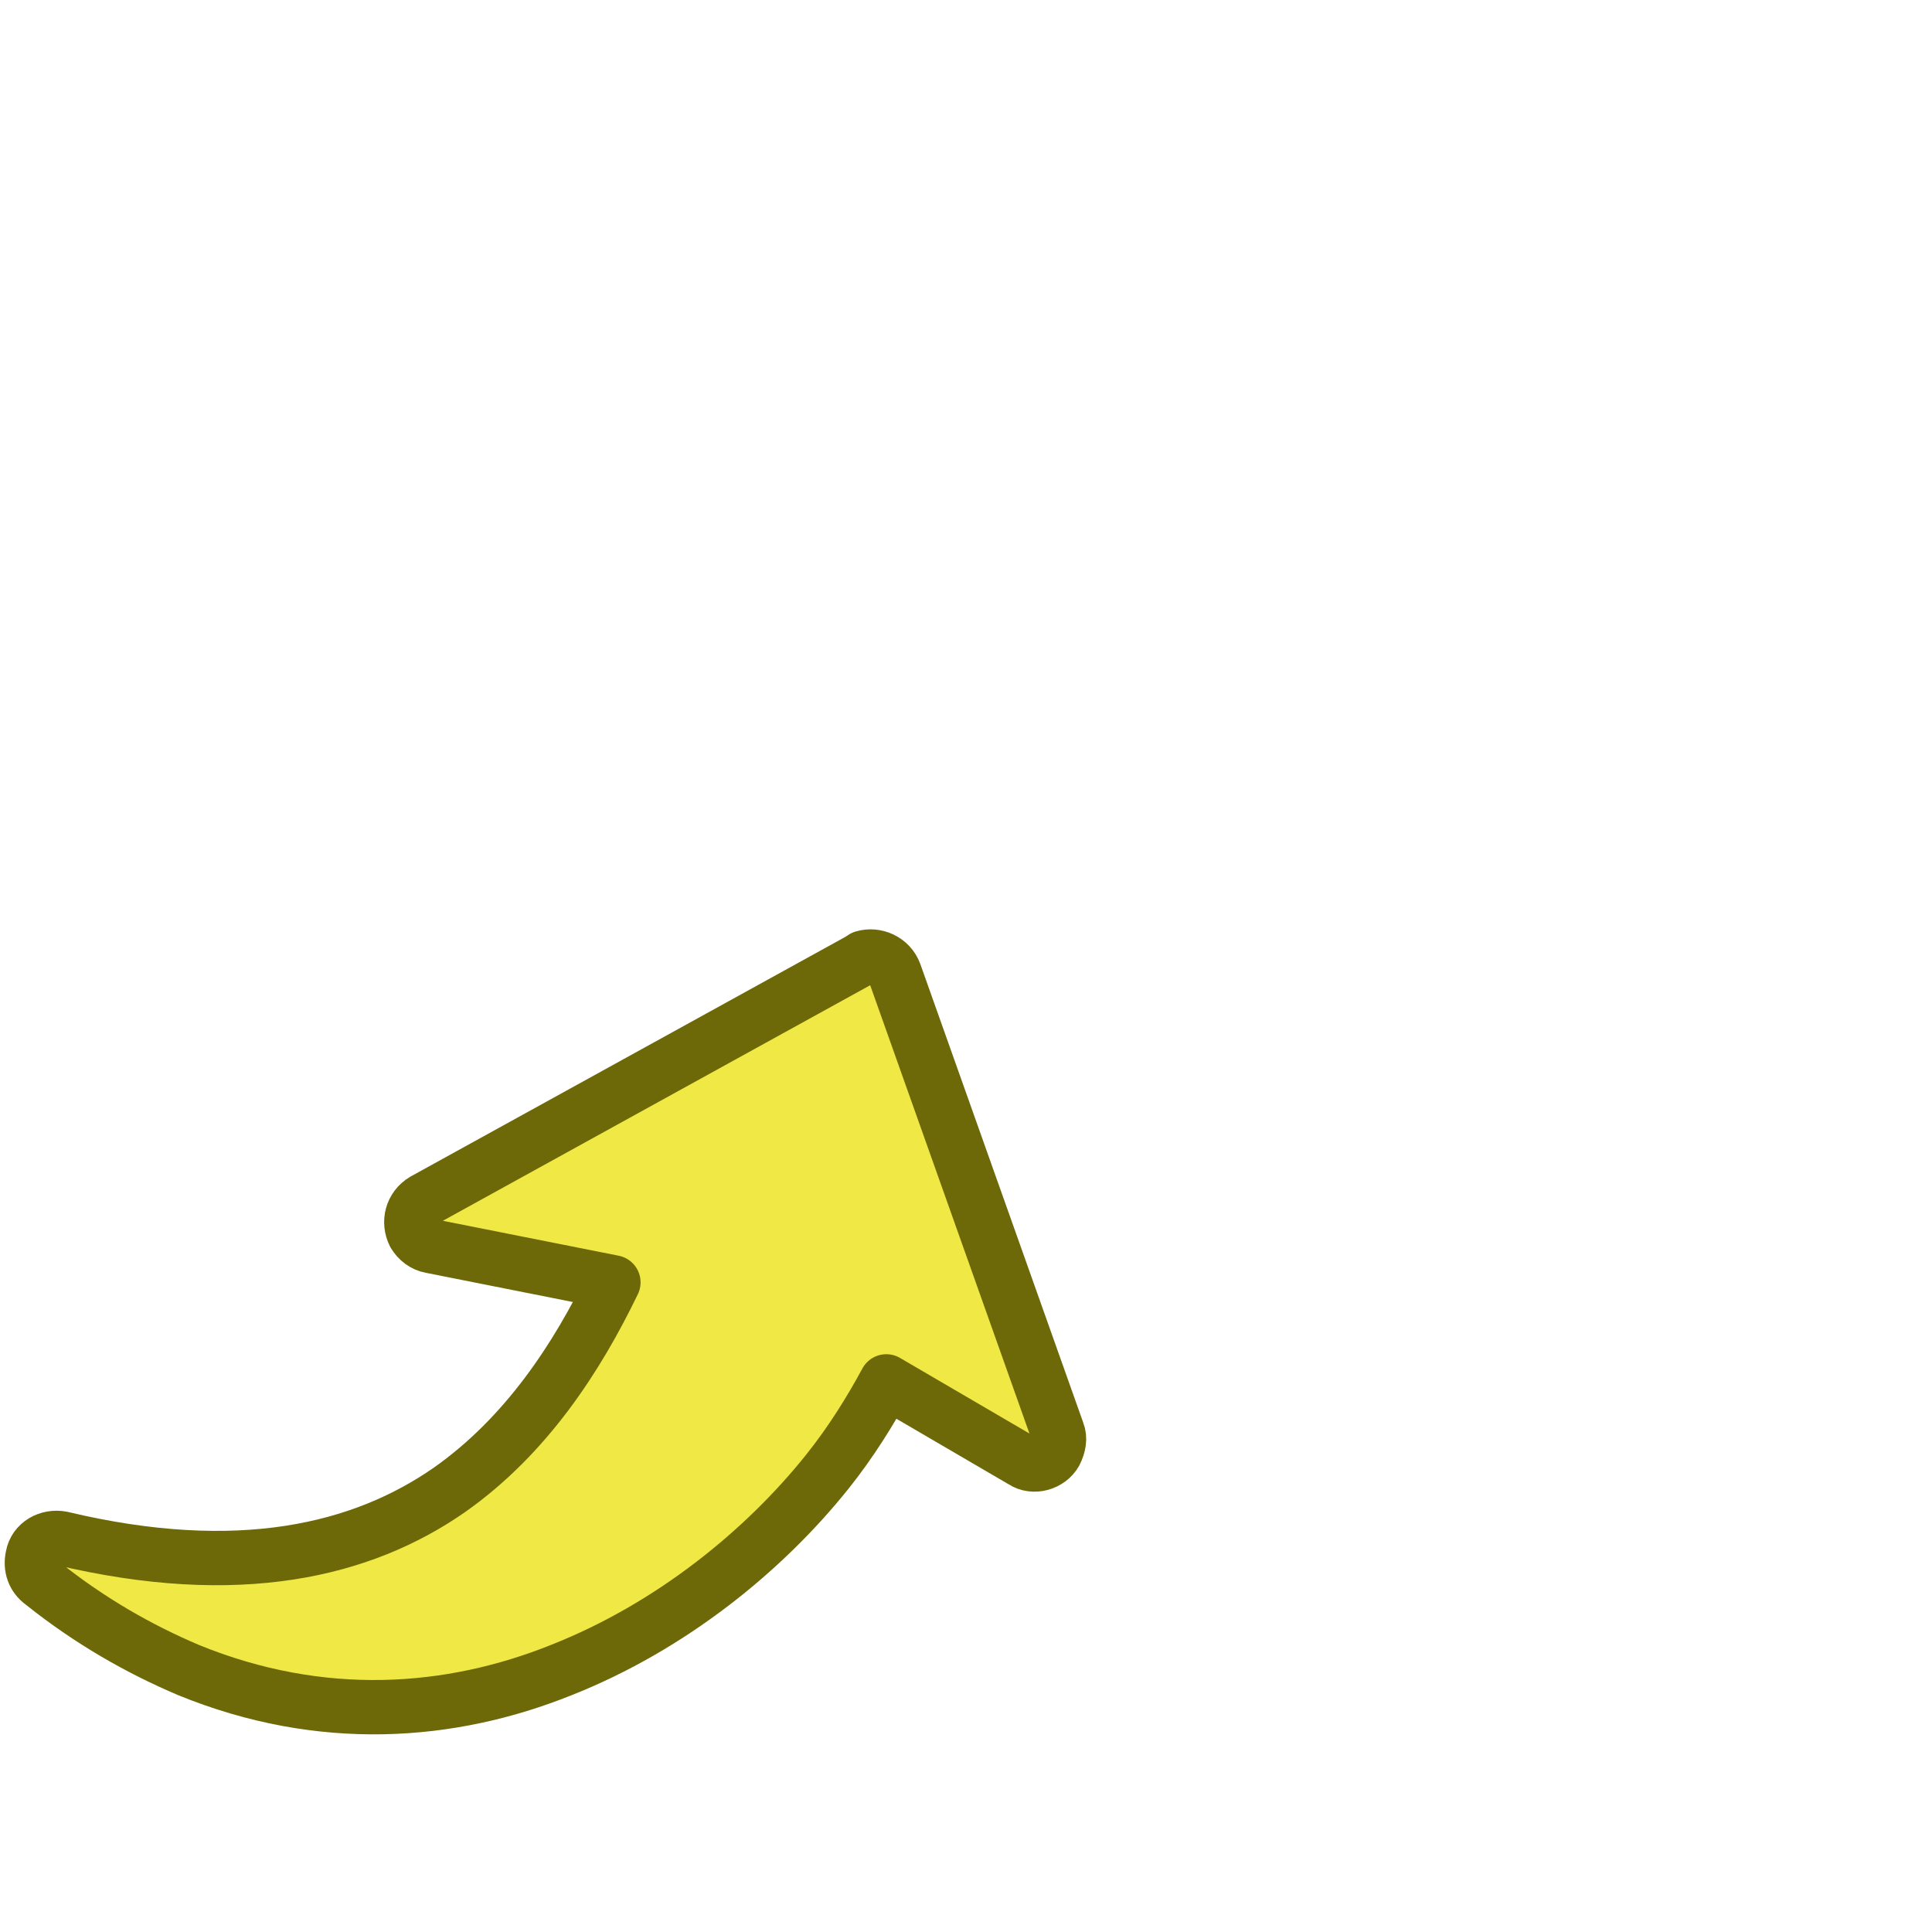
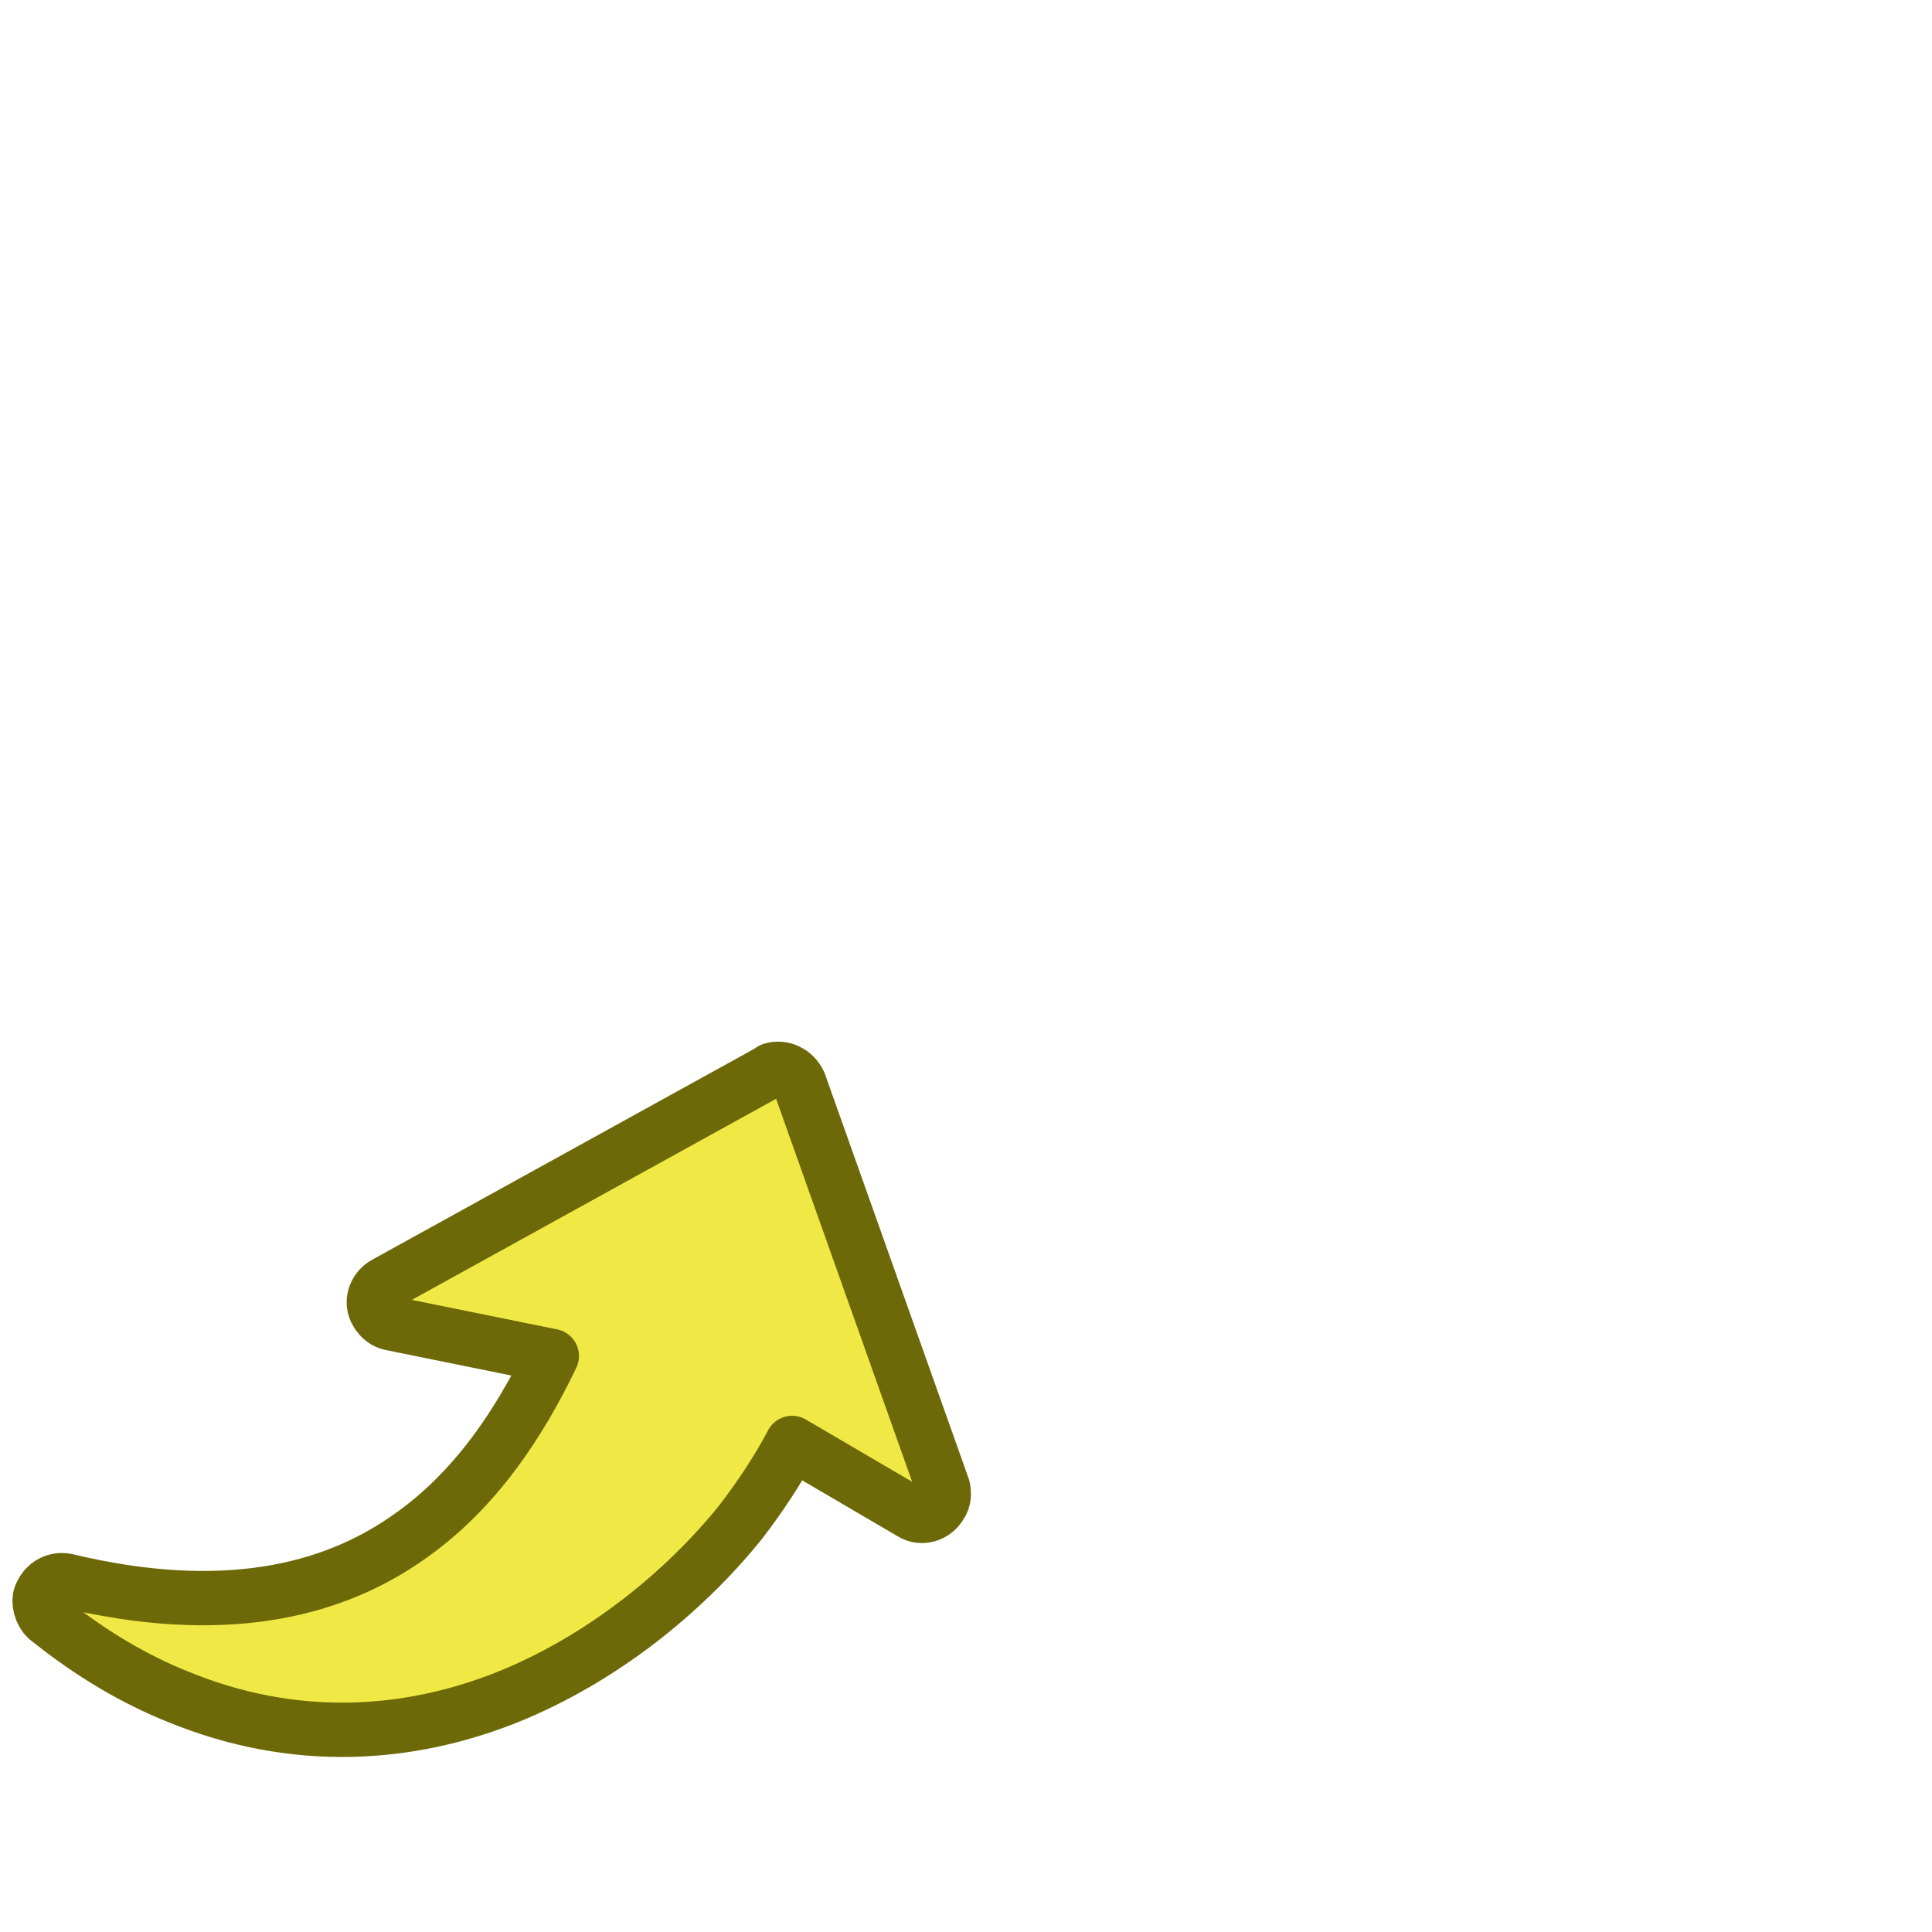
<svg xmlns="http://www.w3.org/2000/svg" viewBox="0 0 16 16">
-   <path d="M 5.08 10.62 L 3.57 10.32 C 3.51 10.31 3.46 10.27 3.43 10.22 C 3.38 10.12 3.41 10.0 3.51 9.94 L 7.12 7.95 L 7.15 7.93 C 7.25 7.9 7.37 7.95 7.41 8.06 L 8.76 11.86 C 8.78 11.91 8.77 11.97 8.74 12.03 C 8.69 12.12 8.56 12.16 8.47 12.1 L 7.34 11.44 C 7.21 11.68 7.05 11.94 6.85 12.19 C 6.33 12.84 5.56 13.47 4.65 13.83 C 3.73 14.2 2.66 14.28 1.56 13.83 C 1.16 13.66 0.75 13.43 0.35 13.11 C 0.28 13.06 0.25 12.98 0.27 12.89 C 0.29 12.78 0.4 12.72 0.51 12.74 C 1.98 13.09 3.0 12.84 3.72 12.34 C 4.36 11.89 4.78 11.24 5.08 10.62 Z" fill="#f0e945" stroke="#6d6909" stroke-width="0.45" stroke-linejoin="round" />
+   <path d="M 4.57 11.23 L 3.24 10.96 C 3.19 10.95 3.15 10.92 3.12 10.87 C 3.07 10.79 3.1 10.68 3.19 10.63 L 6.36 8.88 L 6.39 8.86 C 6.48 8.83 6.58 8.88 6.62 8.97 L 7.81 12.32 C 7.82 12.36 7.82 12.42 7.79 12.46 C 7.74 12.55 7.63 12.58 7.55 12.53 L 6.56 11.95 C 6.45 12.16 6.3 12.39 6.13 12.61 C 5.67 13.18 4.99 13.74 4.19 14.06 C 3.38 14.38 2.44 14.45 1.47 14.05 C 1.12 13.91 0.76 13.7 0.41 13.42 C 0.35 13.38 0.32 13.3 0.33 13.23 C 0.36 13.13 0.45 13.07 0.55 13.09 C 1.84 13.4 2.74 13.18 3.37 12.74 C 3.94 12.35 4.31 11.77 4.57 11.23 Z" fill="#f0e945" stroke="#6d6909" stroke-width="0.45" stroke-linejoin="round" />
</svg>
